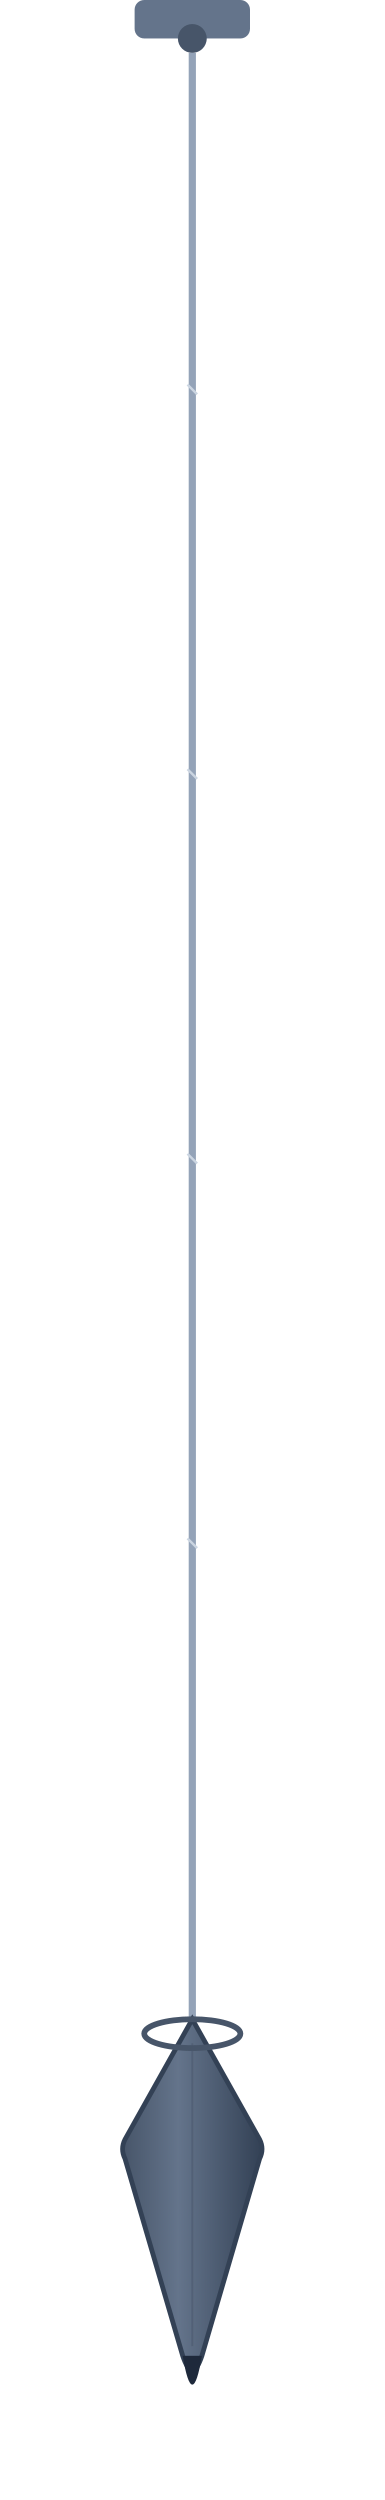
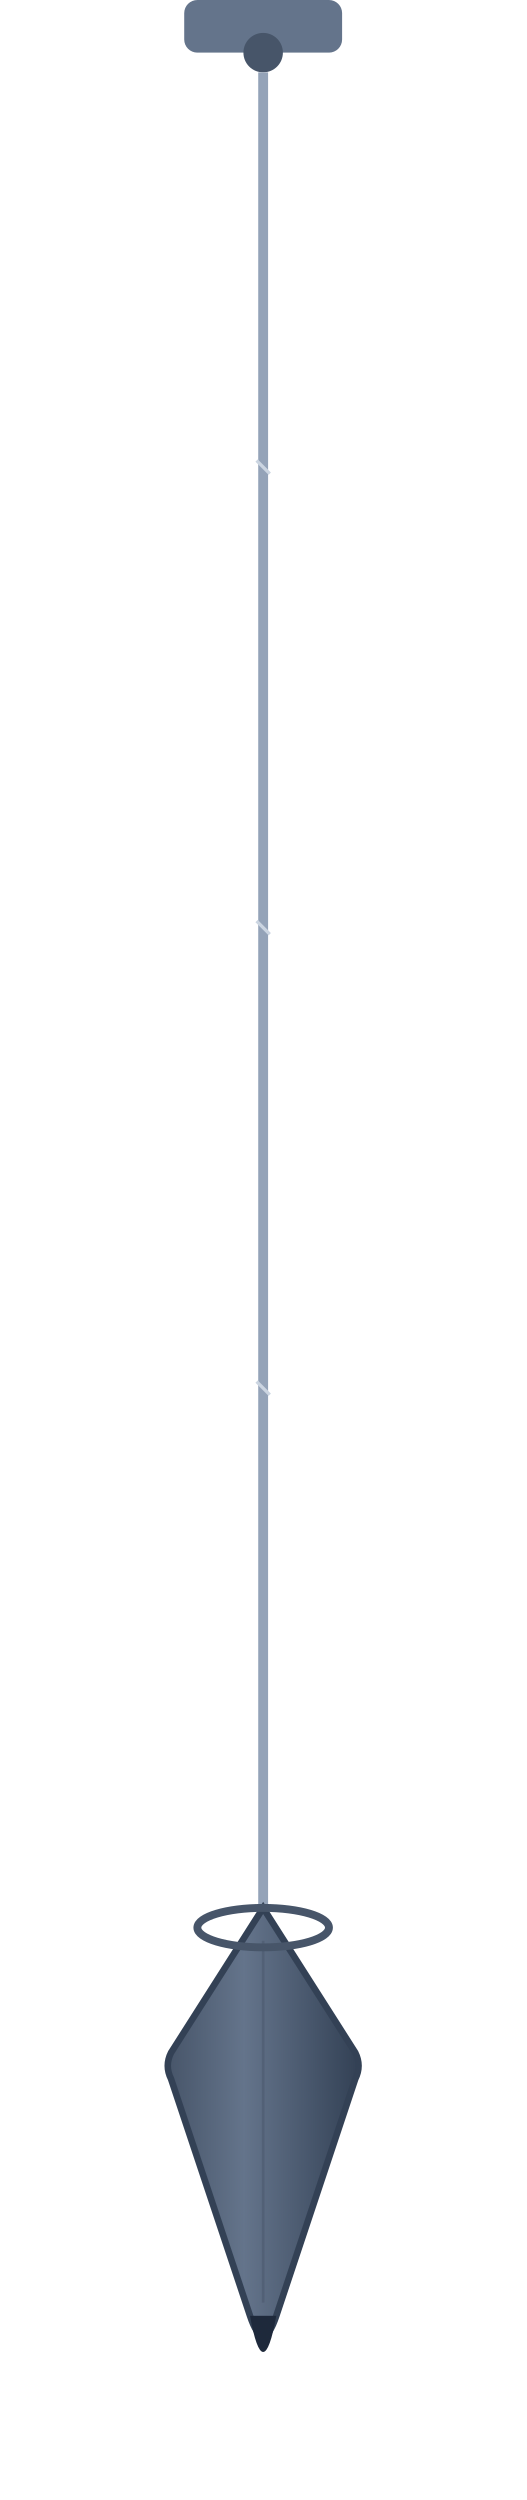
- <svg xmlns="http://www.w3.org/2000/svg" viewBox="0 0 80 520" width="80" height="520">
+ <svg xmlns="http://www.w3.org/2000/svg" viewBox="0 0 80 380" width="80" height="380">
  <rect x="28" y="0" width="24" height="8" rx="2" fill="#64748b" />
  <circle cx="40" cy="8" r="3" fill="#475569" />
-   <line x1="40" y1="11" x2="40" y2="420" stroke="#94a3b8" stroke-width="1.5" stroke-dasharray="none" />
-   <line x1="39" y1="80" x2="41" y2="82" stroke="#cbd5e1" stroke-width="0.5" />
-   <line x1="39" y1="160" x2="41" y2="162" stroke="#cbd5e1" stroke-width="0.5" />
-   <line x1="39" y1="240" x2="41" y2="242" stroke="#cbd5e1" stroke-width="0.5" />
-   <line x1="39" y1="320" x2="41" y2="322" stroke="#cbd5e1" stroke-width="0.5" />
-   <path d="M40 420 L54 445 Q55 447 54 449 L42 490 Q40 496 38 490 L26 449 Q25 447 26 445 Z" fill="url(#bobGradient)" stroke="#334155" stroke-width="1" />
-   <path d="M38 490 Q40 502 42 490" fill="#1e293b" />
-   <ellipse cx="40" cy="423" rx="10" ry="3" fill="none" stroke="#475569" stroke-width="1.2" />
-   <line x1="40" y1="425" x2="40" y2="488" stroke="#475569" stroke-width="0.4" opacity="0.5" />
+   <line x1="40" y1="11" x2="40" y2="290" stroke="#94a3b8" stroke-width="1.5" />
+   <line x1="39" y1="70" x2="41" y2="72" stroke="#cbd5e1" stroke-width="0.5" />
+   <line x1="39" y1="140" x2="41" y2="142" stroke="#cbd5e1" stroke-width="0.5" />
+   <line x1="39" y1="210" x2="41" y2="212" stroke="#cbd5e1" stroke-width="0.5" />
+   <path d="M40 290 L54 312 Q55 314 54 316 L42 352 Q40 358 38 352 L26 316 Q25 314 26 312 Z" fill="url(#bobGradient)" stroke="#334155" stroke-width="1" />
+   <path d="M38 352 Q40 363 42 352" fill="#1e293b" />
+   <ellipse cx="40" cy="293" rx="10" ry="3" fill="none" stroke="#475569" stroke-width="1.2" />
+   <line x1="40" y1="295" x2="40" y2="350" stroke="#475569" stroke-width="0.4" opacity="0.5" />
  <defs>
    <linearGradient id="bobGradient" x1="0" y1="0" x2="1" y2="0">
      <stop offset="0%" stop-color="#475569" />
      <stop offset="40%" stop-color="#64748b" />
      <stop offset="100%" stop-color="#334155" />
    </linearGradient>
  </defs>
</svg>
